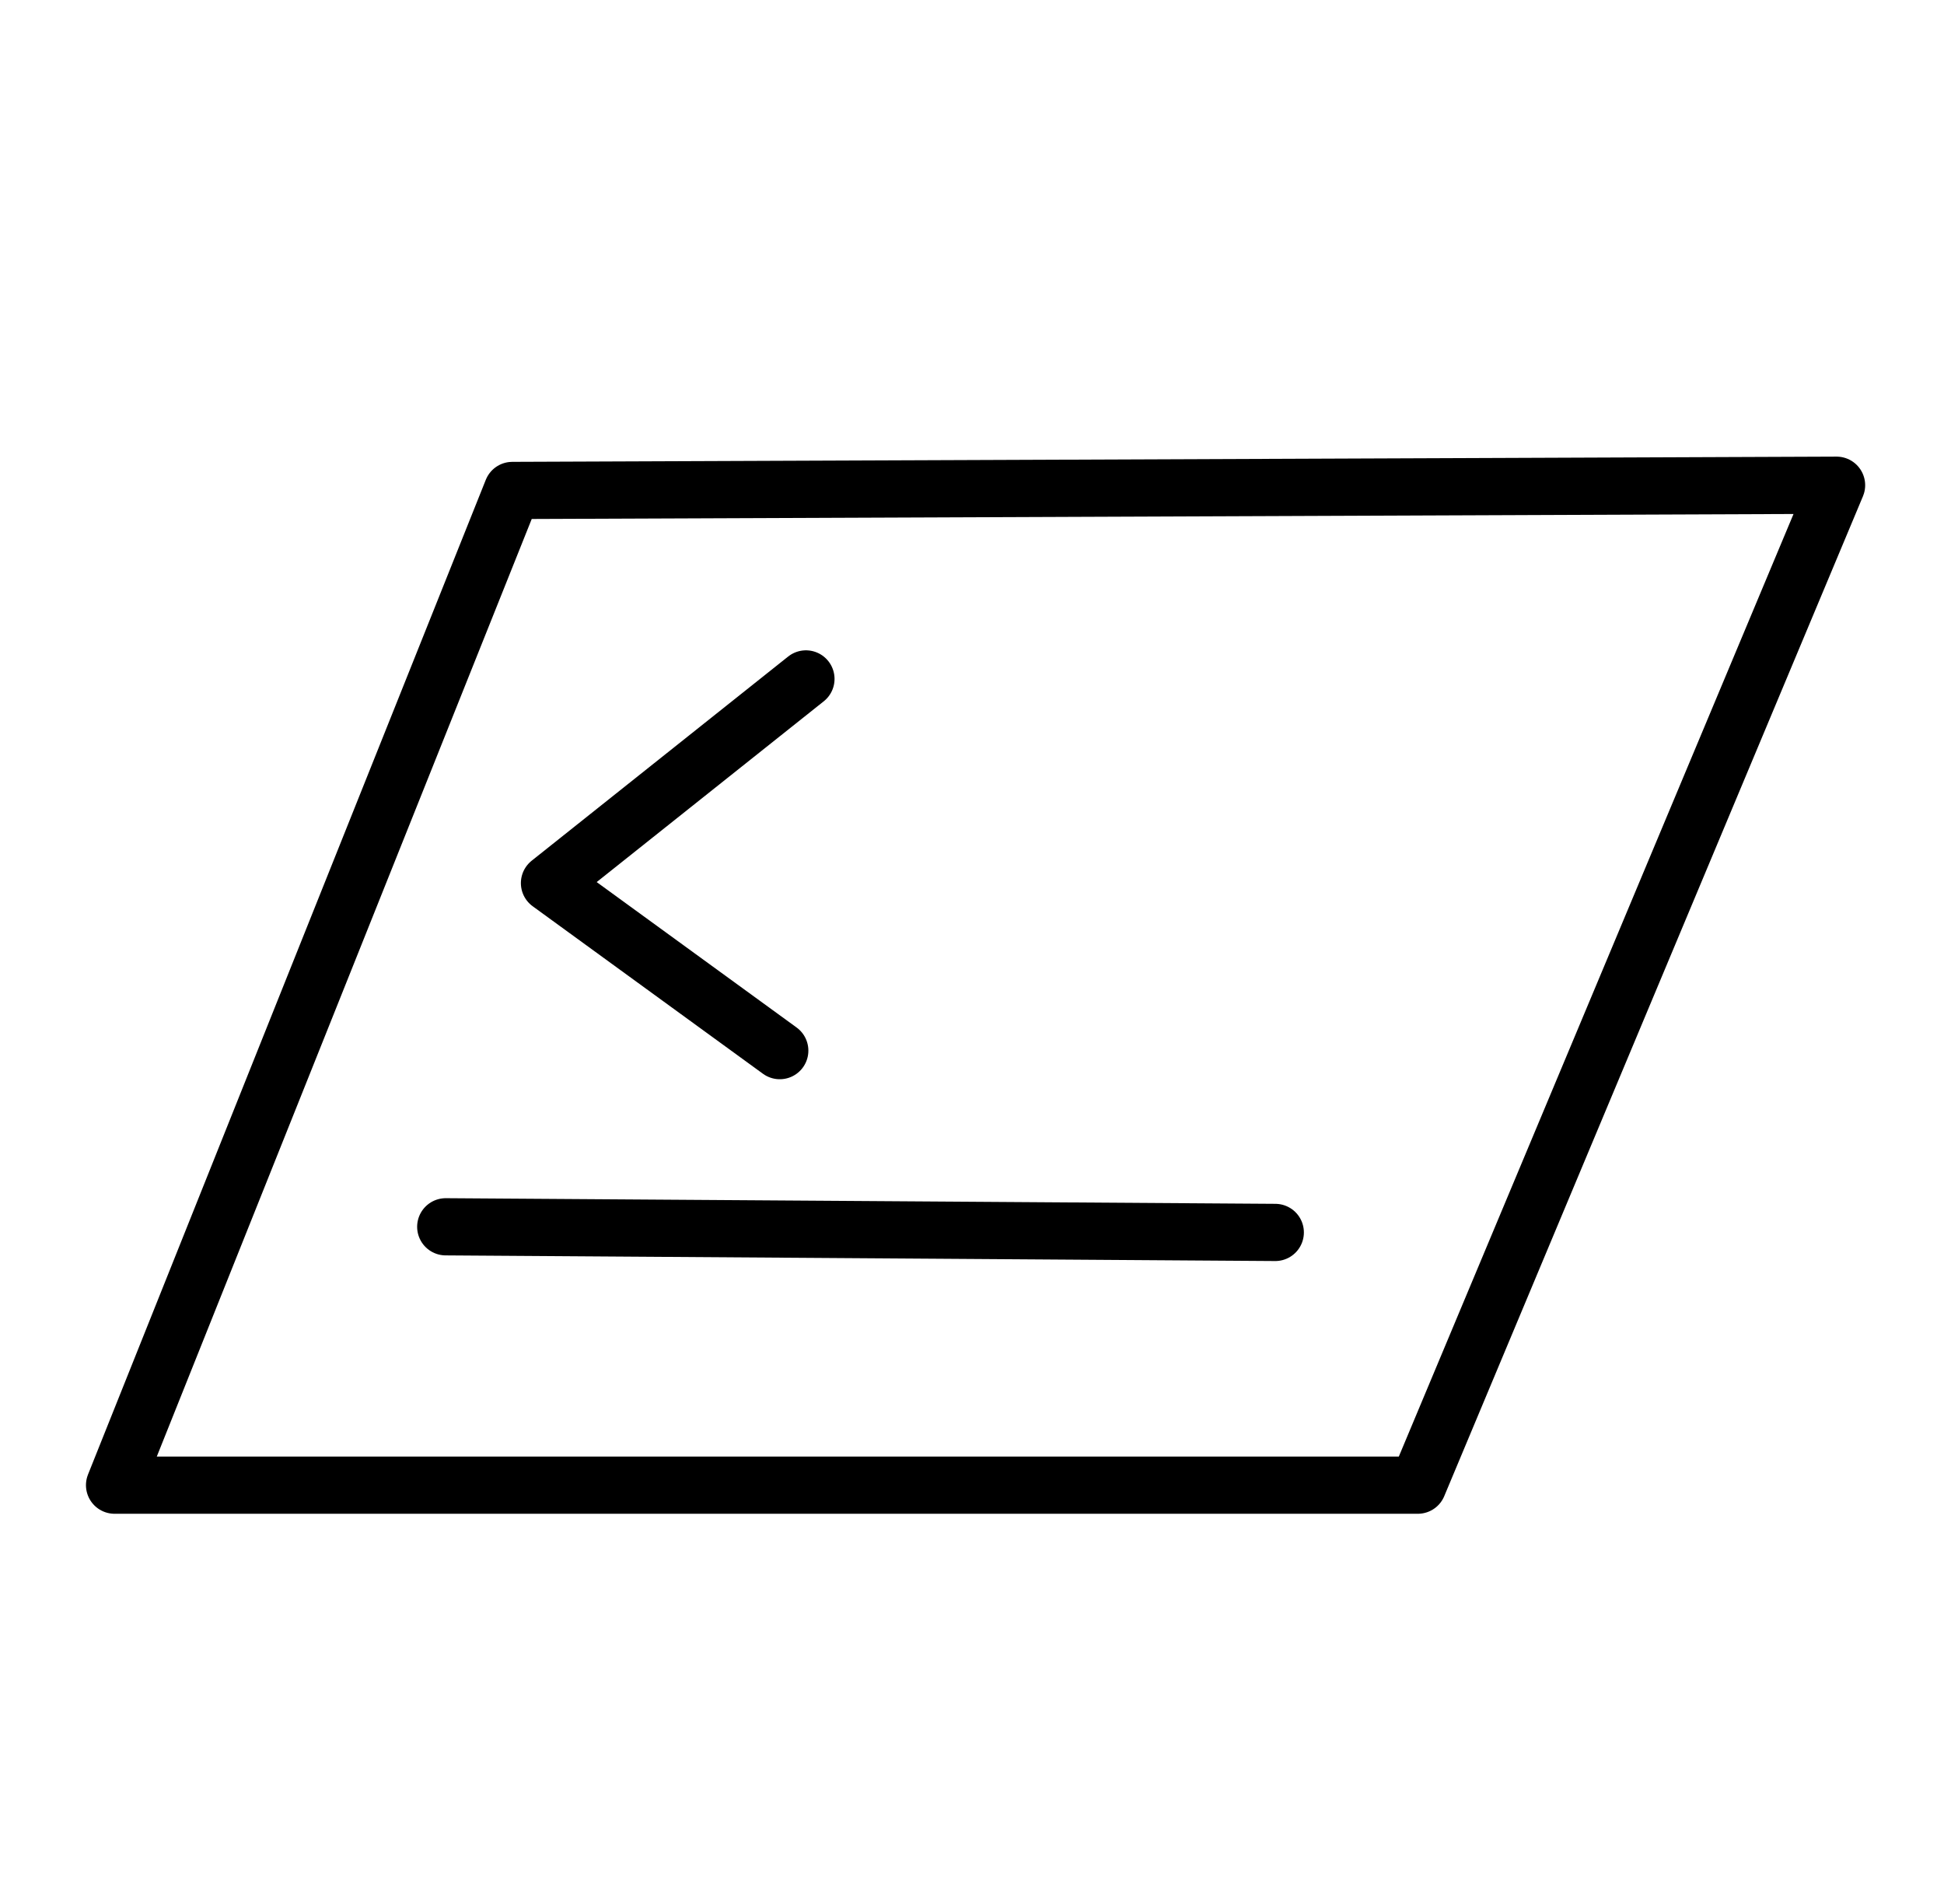
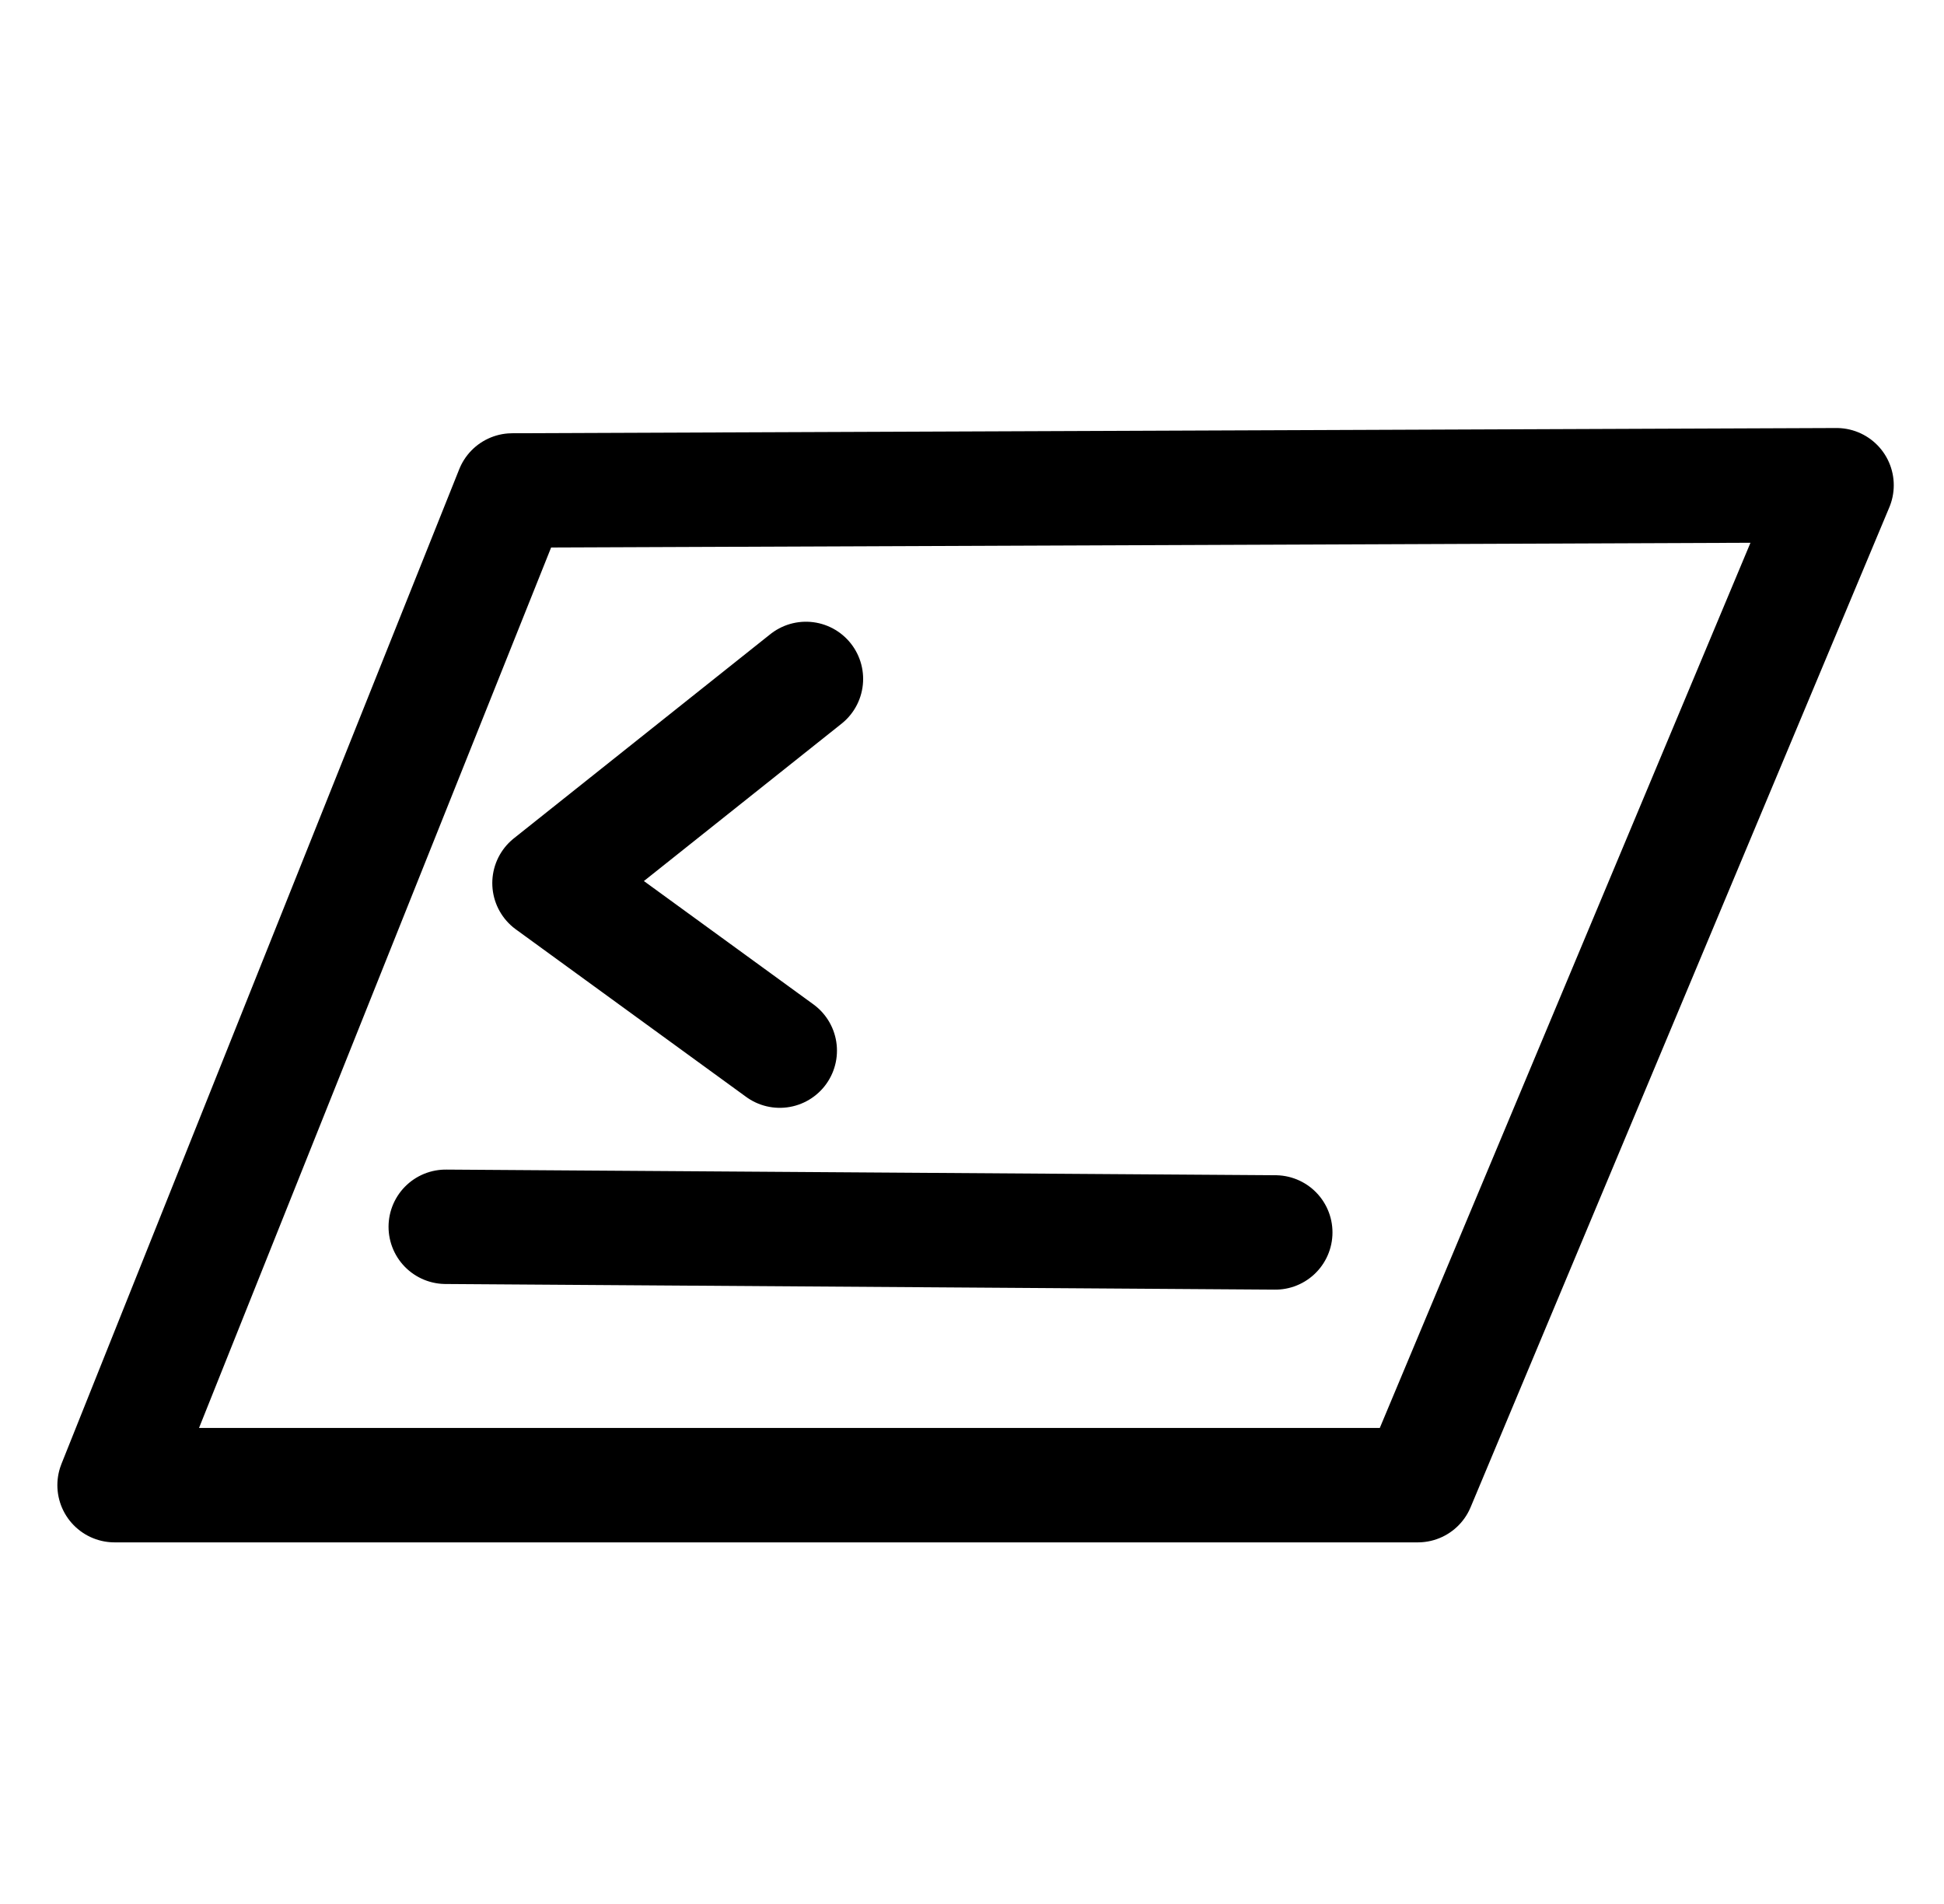
<svg xmlns="http://www.w3.org/2000/svg" width="169.957mm" height="166.398mm" viewBox="0 0 169.957 166.398" version="1.1" id="svg5">
  <defs id="defs2" />
  <g id="layer1" transform="translate(-19.23,-47.17231)">
-     <path style="fill:none;stroke:#000000;stroke-width:5;stroke-linecap:round;stroke-linejoin:round;stroke-dasharray:none" d="M 64.022,90.041 179.795,89.584 143.187,176.985 H 29.245 Z" id="path5513" />
-     <path style="fill:none;stroke:#000000;stroke-width:5;stroke-linecap:round;stroke-linejoin:round;stroke-dasharray:none" d="m 89.691,106.515 -22.422,17.846 20.134,14.643" id="path5515" />
-     <path style="fill:none;stroke:#000000;stroke-width:5;stroke-linecap:round;stroke-linejoin:round;stroke-dasharray:none" d="m 58.199,154.402 72.525,0.493" id="path5517" />
+     <path style="fill:none;stroke:#000000;stroke-width:10;stroke-linecap:round;stroke-linejoin:round;stroke-dasharray:none" d="M 64.022,90.041 179.795,89.584 143.187,176.985 H 29.245 Z" id="path5513" />
+     <path style="fill:none;stroke:#000000;stroke-width:10;stroke-linecap:round;stroke-linejoin:round;stroke-dasharray:none" d="m 89.691,106.515 -22.422,17.846 20.134,14.643" id="path5515" />
+     <path style="fill:none;stroke:#000000;stroke-width:10;stroke-linecap:round;stroke-linejoin:round;stroke-dasharray:none" d="m 58.199,154.402 72.525,0.493" id="path5517" />
  </g>
</svg>
